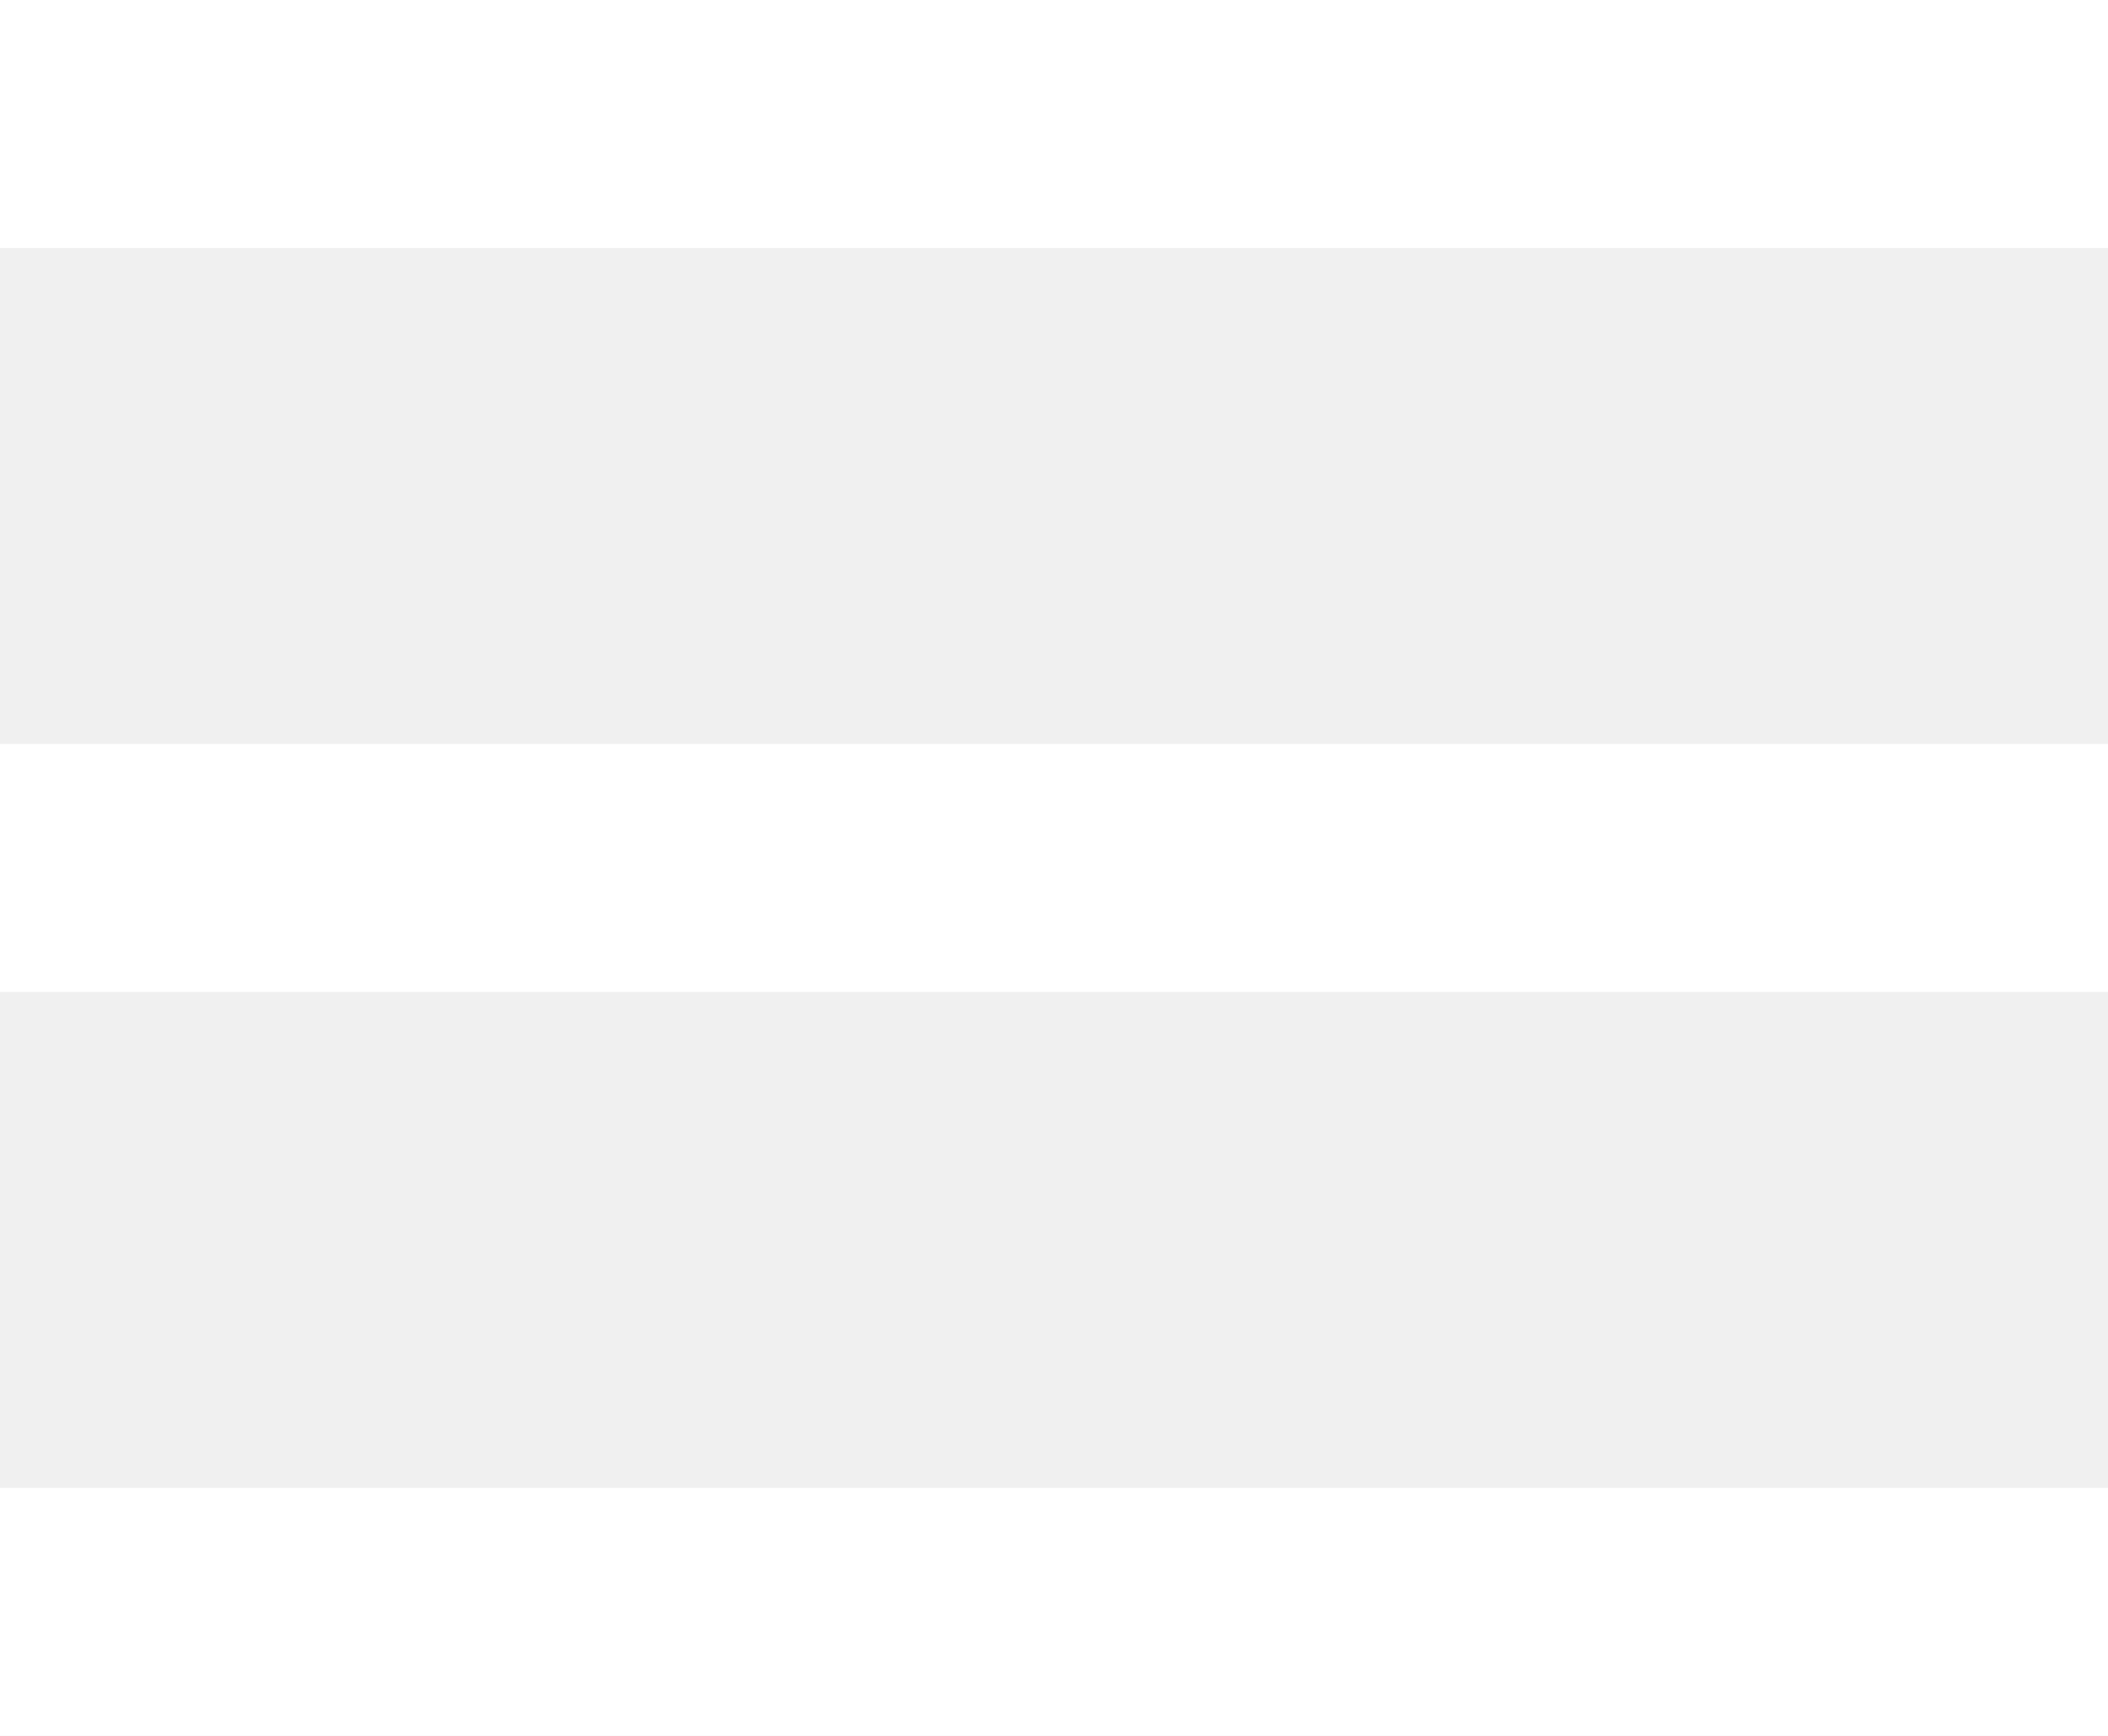
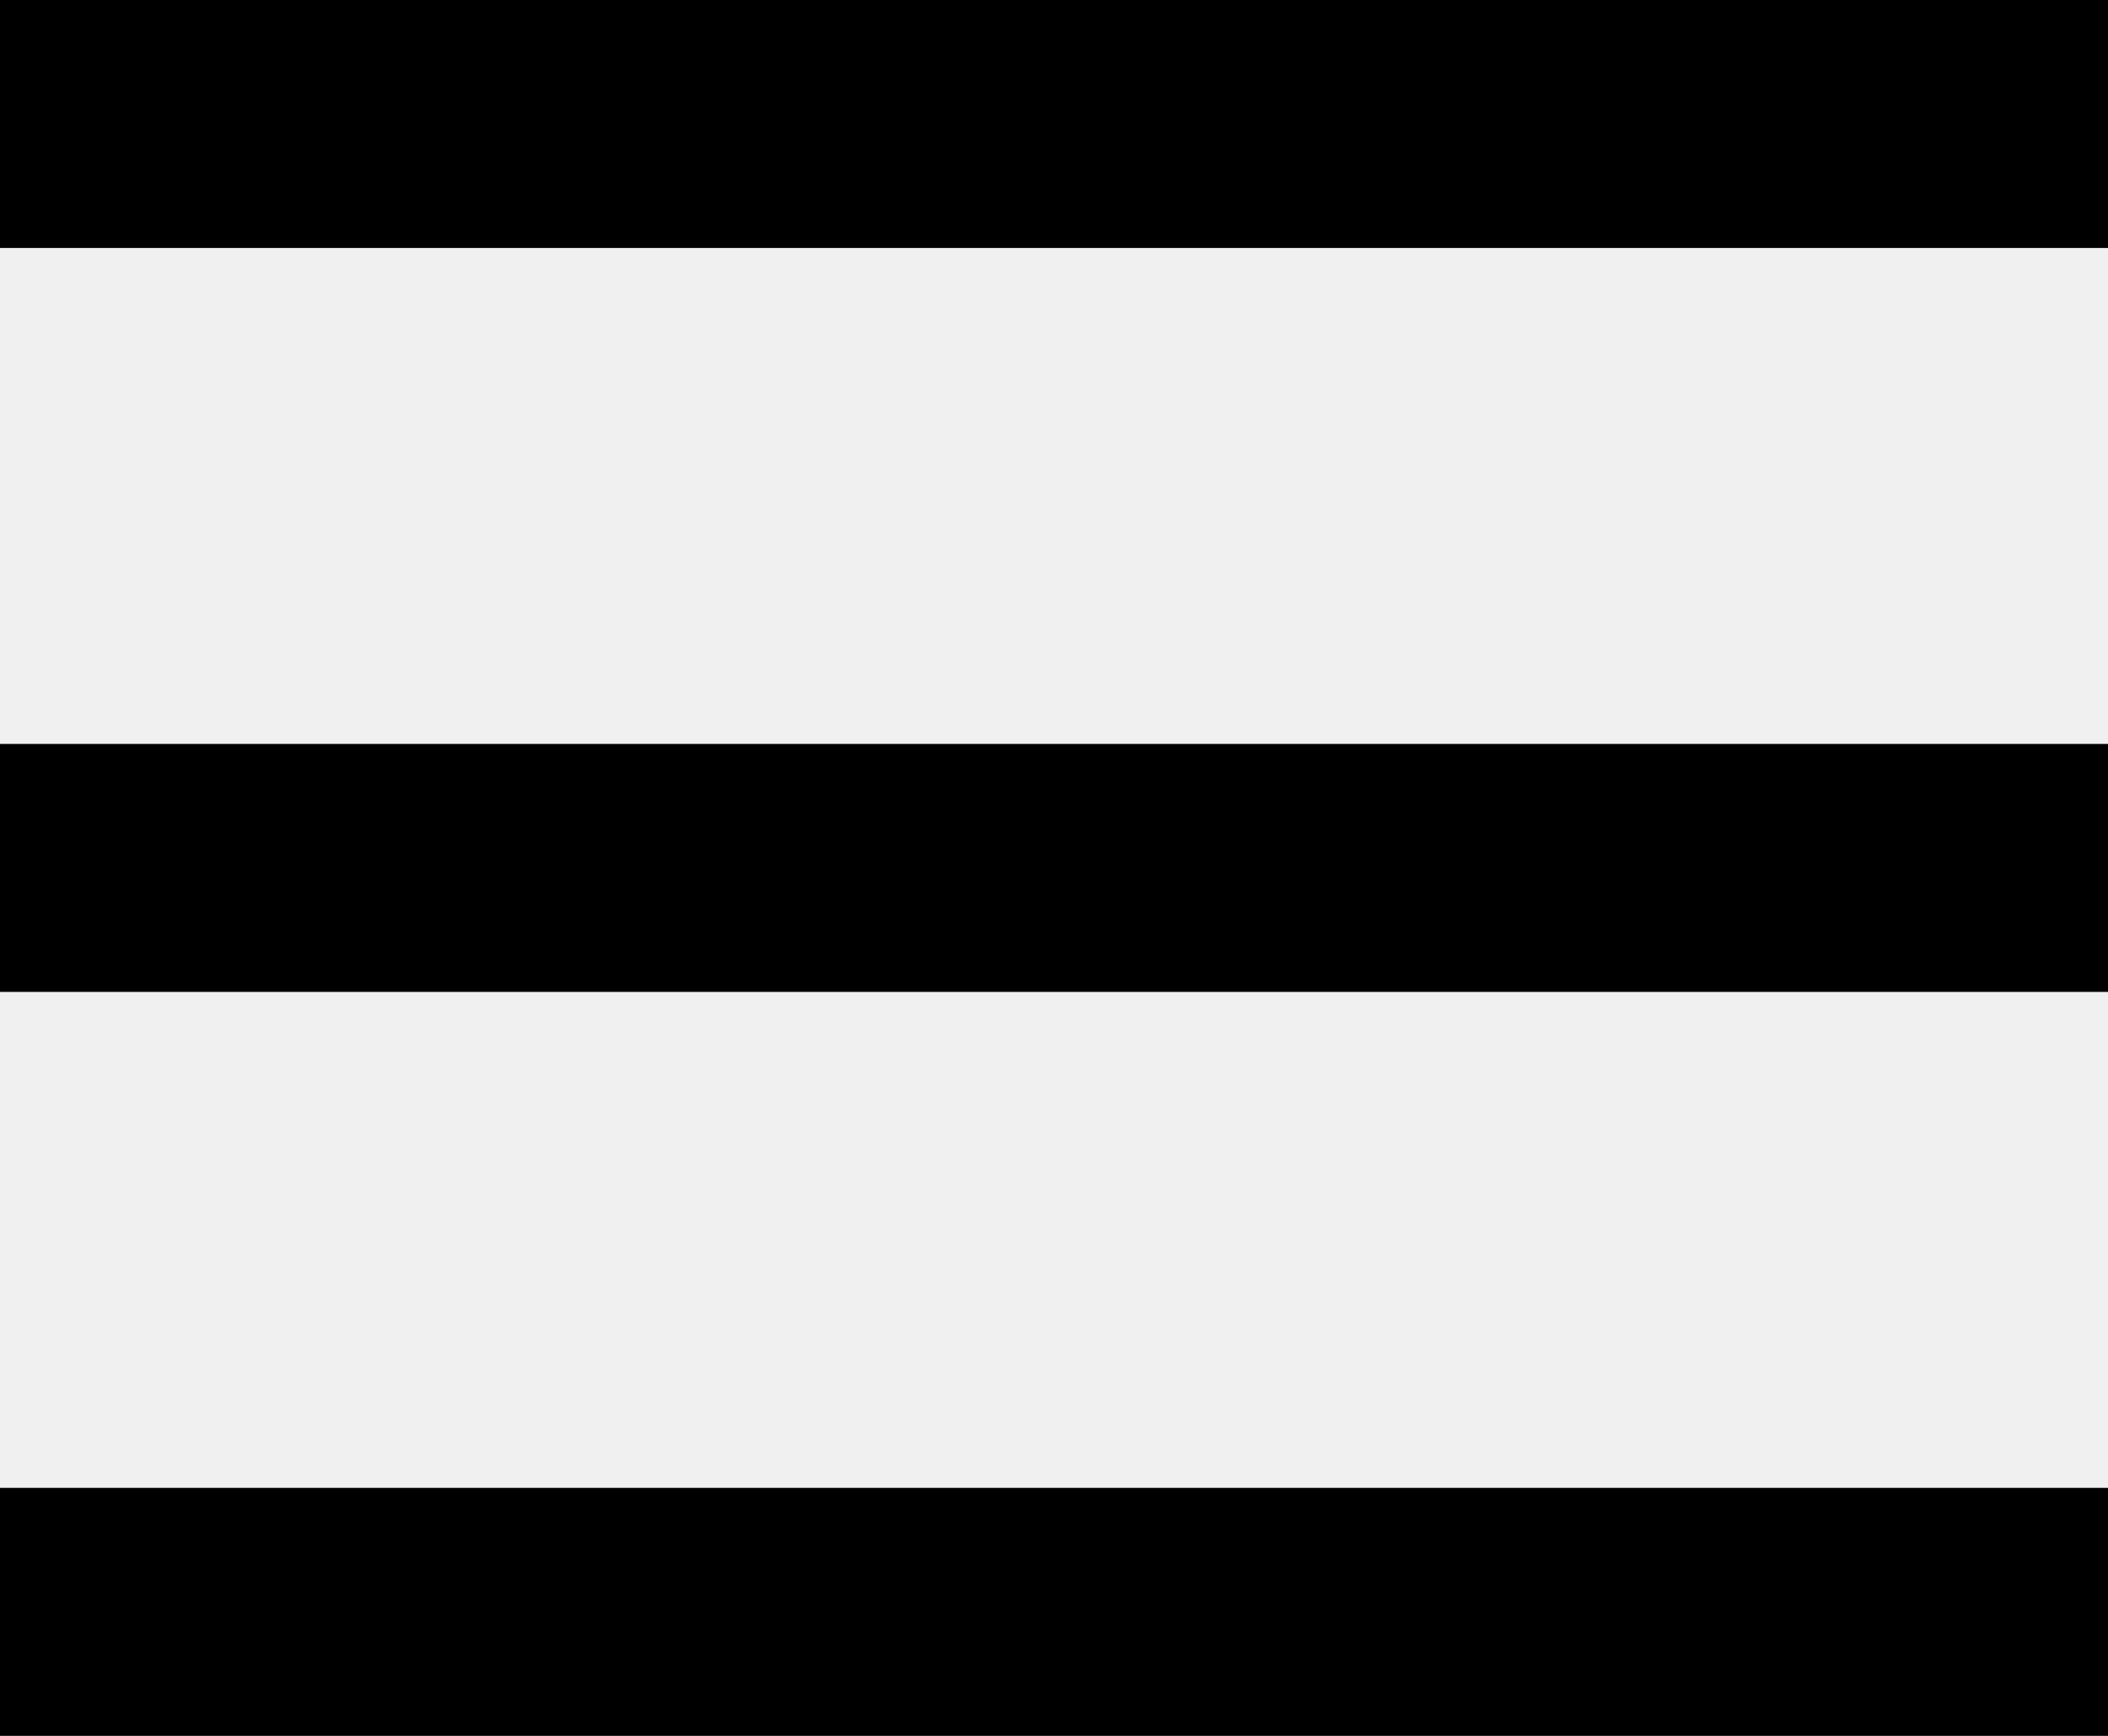
<svg xmlns="http://www.w3.org/2000/svg" xmlns:xlink="http://www.w3.org/1999/xlink" width="17" height="14">
-   <use fill="#FFF" xlink:href="#fold" transform="translate(0 1)">
+   <use xlink:href="#fold" transform="translate(0 1)">

	</use>
  <defs>
    <path id="fold" d="M0 1h17v-2H0v2zm17 4H0v2h17V5zM0 13h17v-2H0v2z">

		</path>
  </defs>
</svg>
